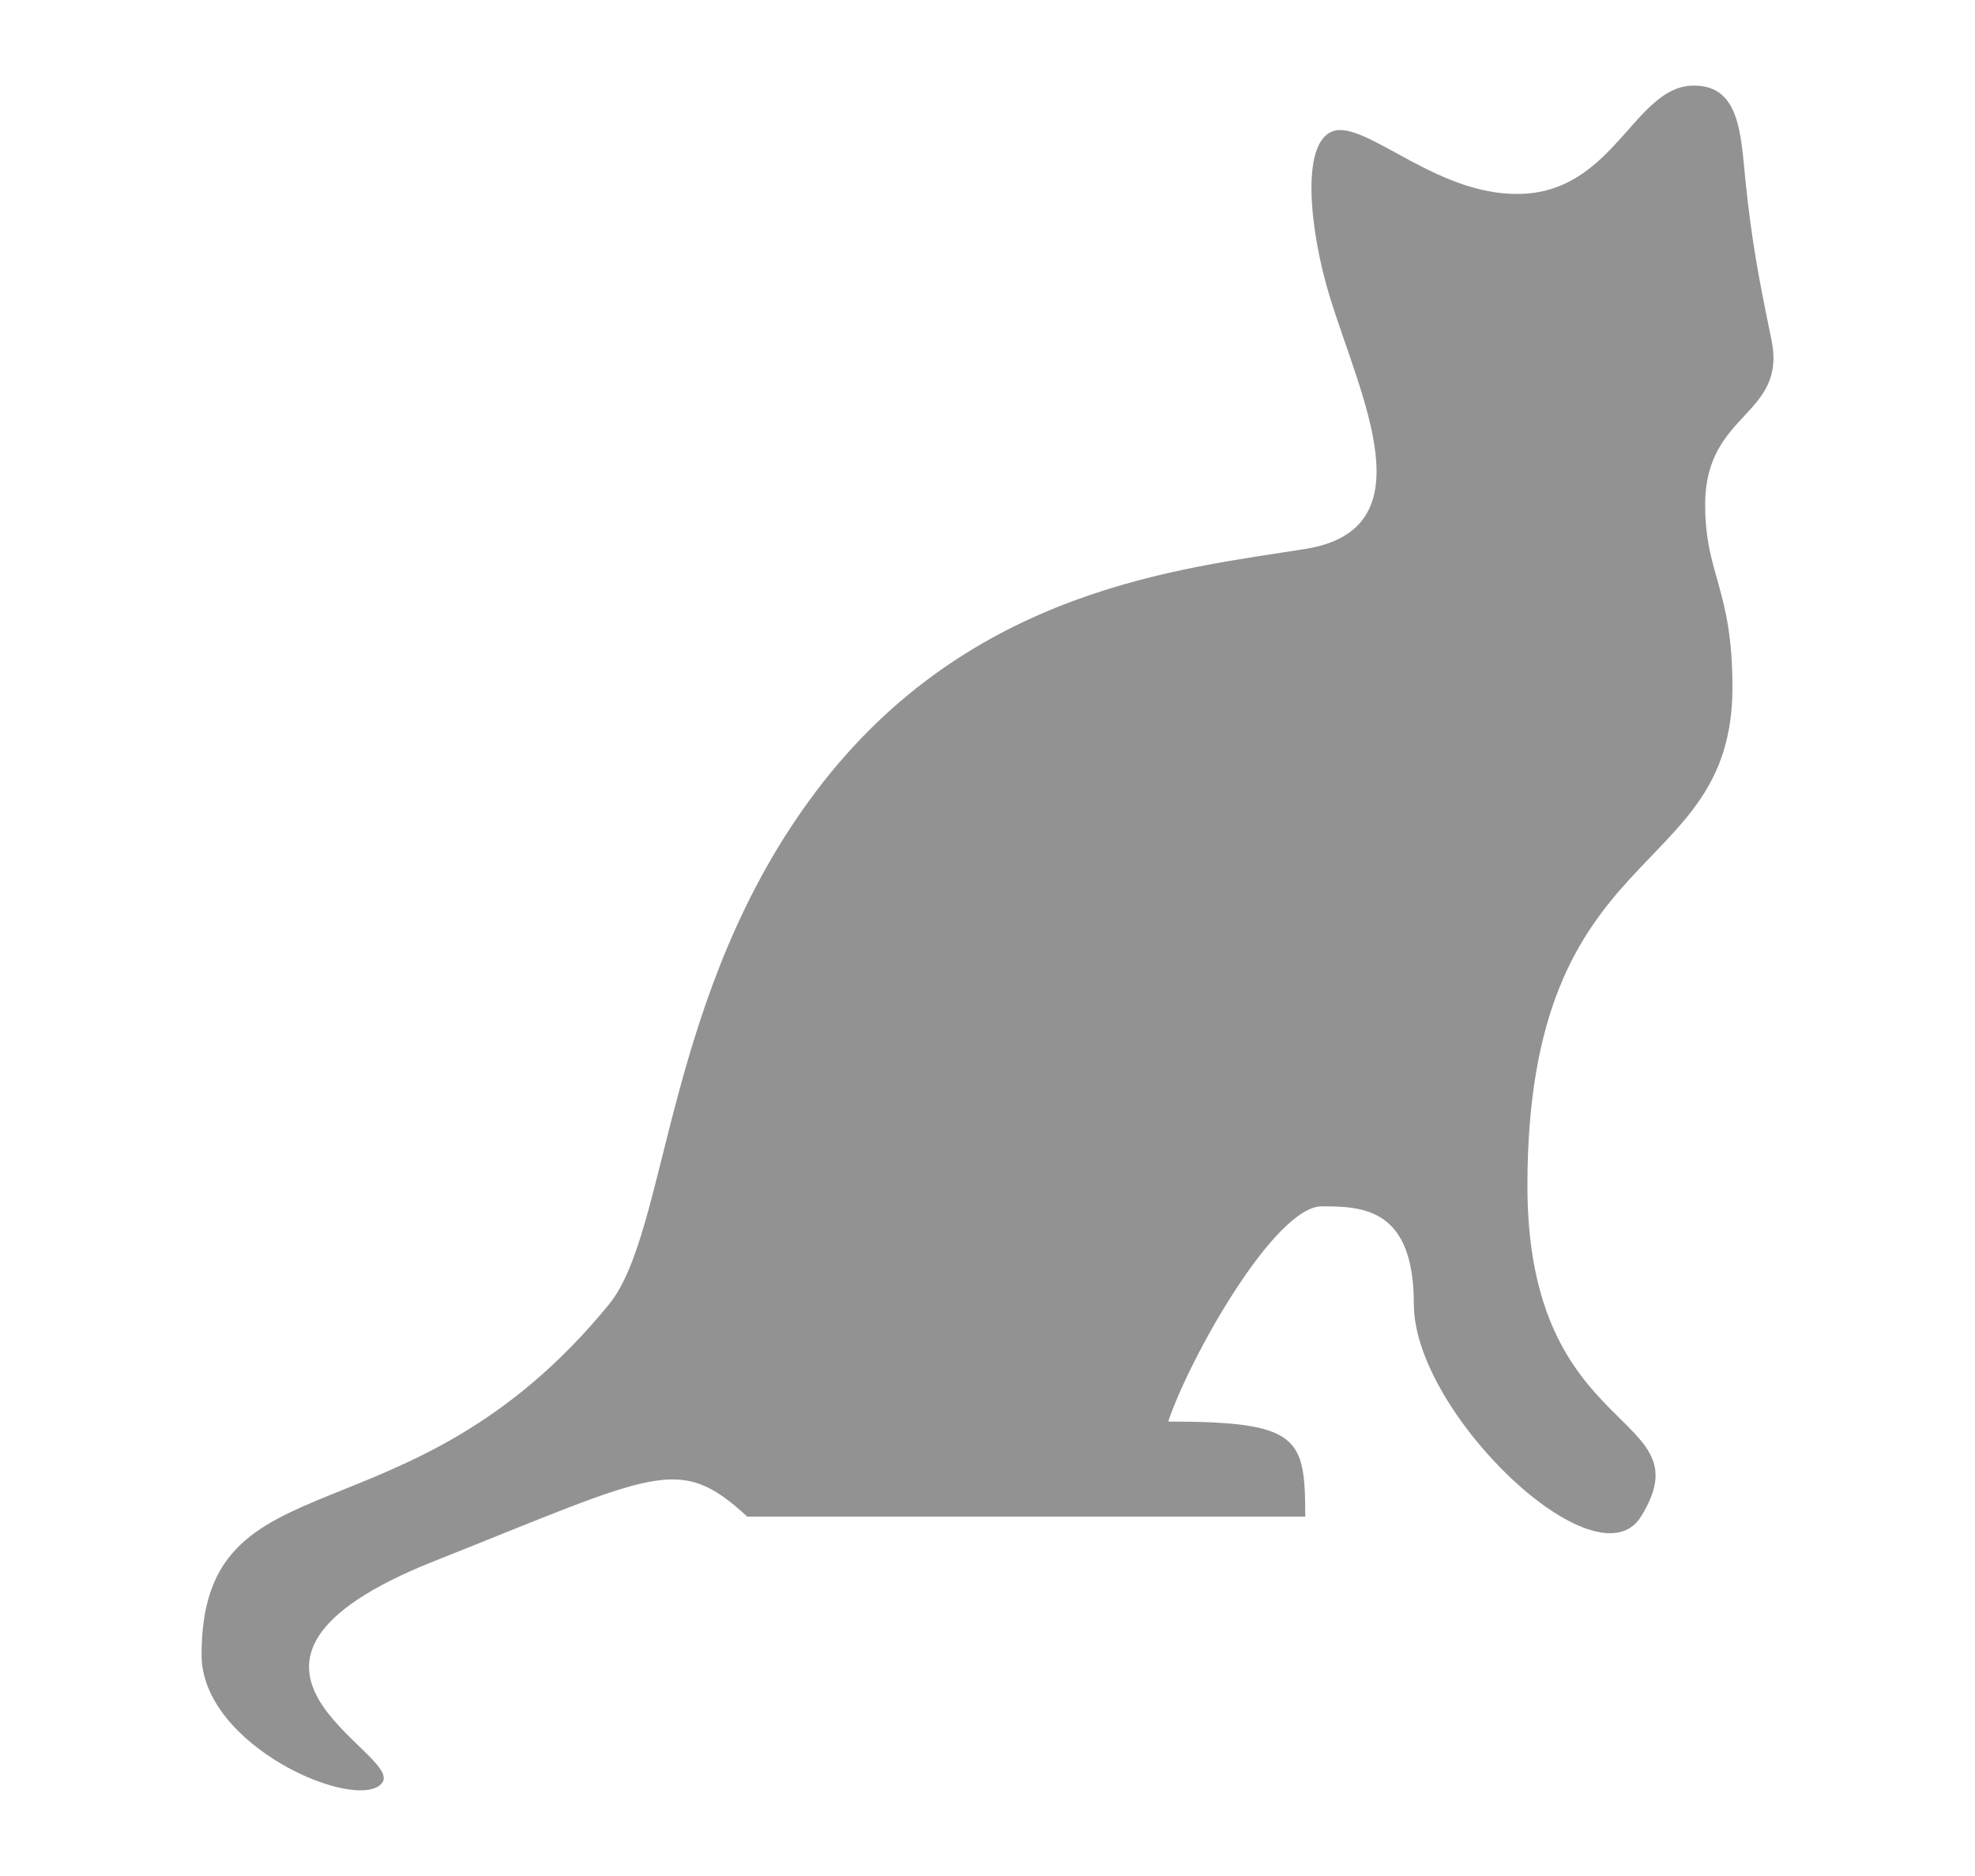
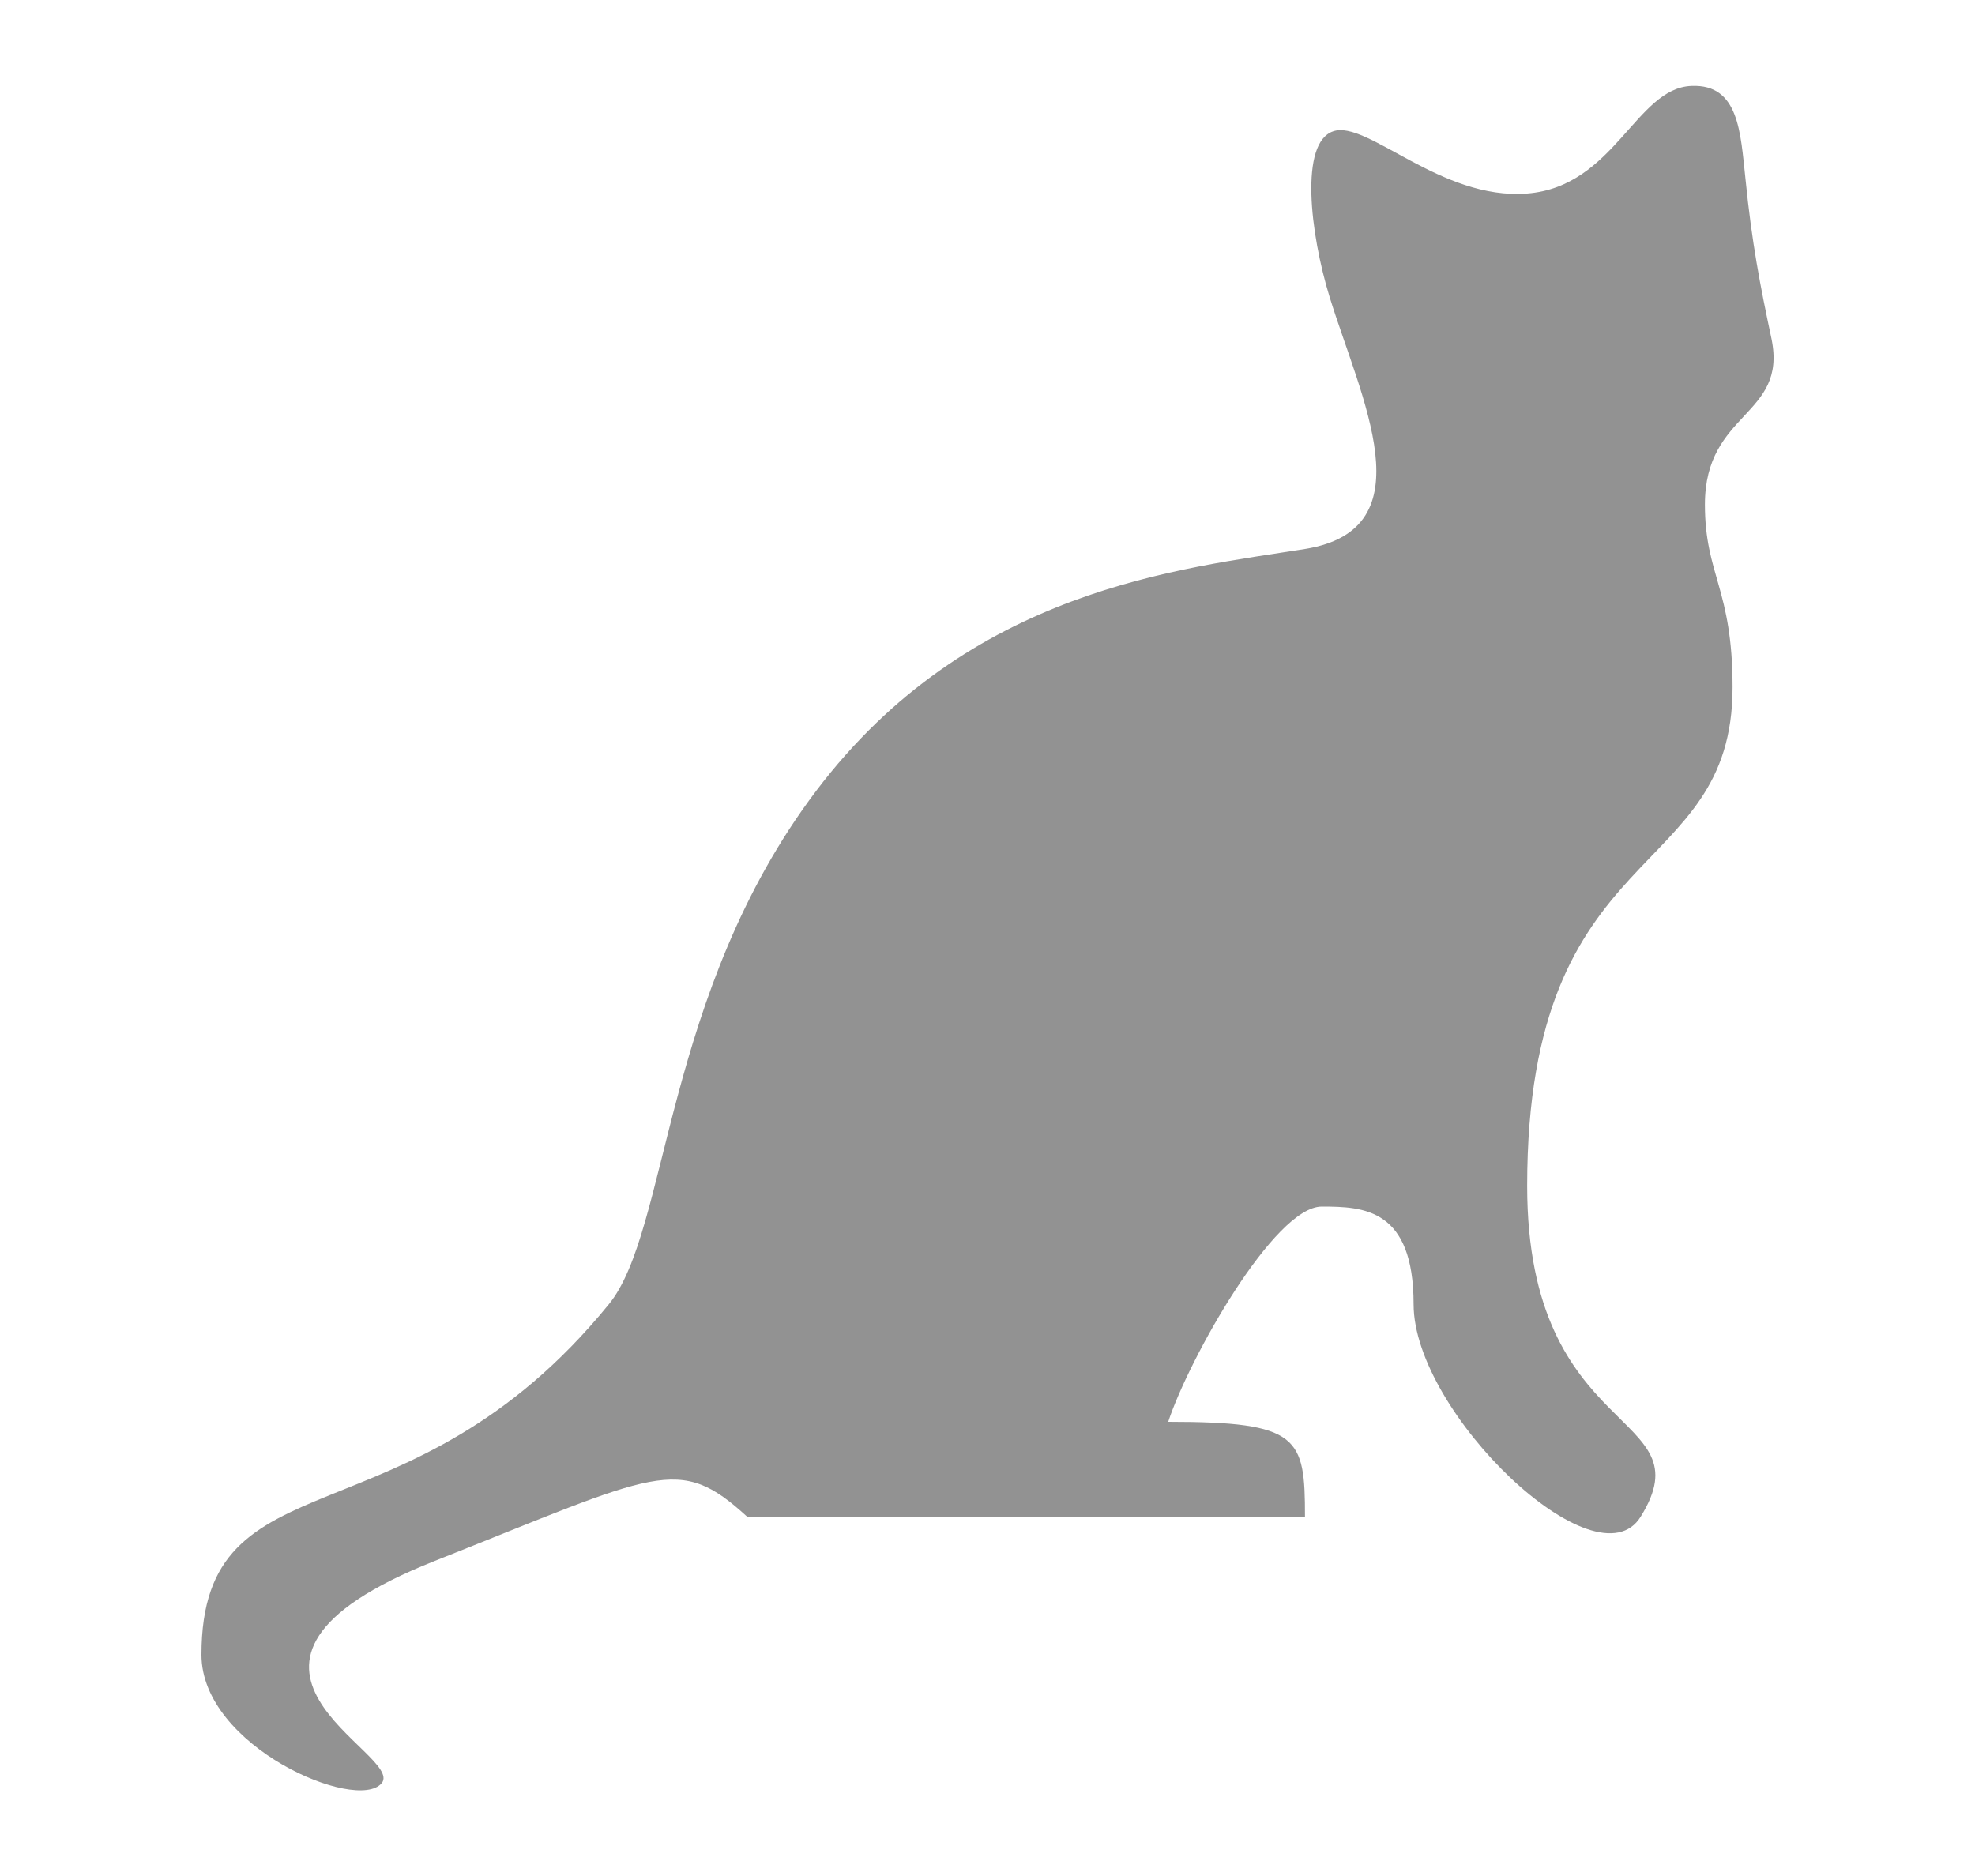
- <svg xmlns="http://www.w3.org/2000/svg" version="1" viewBox="0 0 400 380">
-   <path d="M151.35 307.2h113c0-16.064-1.147-19.25-27.75-19.25 4.25-12.75 21.525-43.596 31.125-43.596 8.493 0 18.625.468 18.625 19.846 0 22 37.023 57.471 46 43 13.379-21.566-23-14.989-23-67 0-71.153 41.525-61.024 41.525-101 0-20-5.525-22.701-5.525-37 0-18.898 16.648-17.801 13.409-33.47-2.238-10.823-3.989-19.503-5.293-32.591-.926-9.287-1.22-19.184-10.867-18.787-11.334.468-15.633 20.417-33.25 21.847-17.581 1.427-32.571-14.967-39.375-12.625-6.747 2.322-4.625 20.625-.625 33.625 6.287 20.432 20 47-5 51s-68 8-99 49-29.856 89.117-42 104c-40.758 49.951-82.525 29.442-82.525 71 0 18.606 31.525 32 36.525 26s-42.485-23.879 10.646-45c45.392-18.044 49.444-21.728 63.354-9z" fill="#929292" fill-rule="evenodd" />
+ <svg xmlns="http://www.w3.org/2000/svg" width="400" height="380">
+   <path d="M151.3 307.2L264.3 307.2C264.3 291.1 263.2 288 236.6 288 240.8 275.2 258.1 244.4 267.7 244.4 276.2 244.4 286.3 244.8 286.3 264.2 286.3 286.2 323.4 321.7 332.3 307.2 345.7 285.6 309.3 292.2 309.3 240.2 309.3 169.1 350.9 179.2 350.9 139.2 350.9 119.2 345.3 116.5 345.3 102.2 345.3 83.3 362 84.4 358.8 68.7 356.5 57.9 354.8 49.2 353.5 36.1 352.5 26.9 352.2 17 342.6 17.4 331.3 17.8 327 37.8 309.3 39.2 291.8 40.6 276.8 24.2 270 26.6 263.2 28.9 265.3 47.2 269.3 60.2 275.6 80.6 289.3 107.2 264.3 111.2 239.3 115.2 196.3 119.2 165.3 160.2 134.3 201.2 135.5 249.3 123.3 264.2 82.6 314.2 40.8 293.6 40.8 335.2 40.8 353.8 72.3 367.2 77.3 361.2 82.3 355.2 34.9 337.3 88 316.2 133.4 298.2 137.4 294.5 151.3 307.2z" style="fill:#929292;stroke-width:1px" />
</svg>
